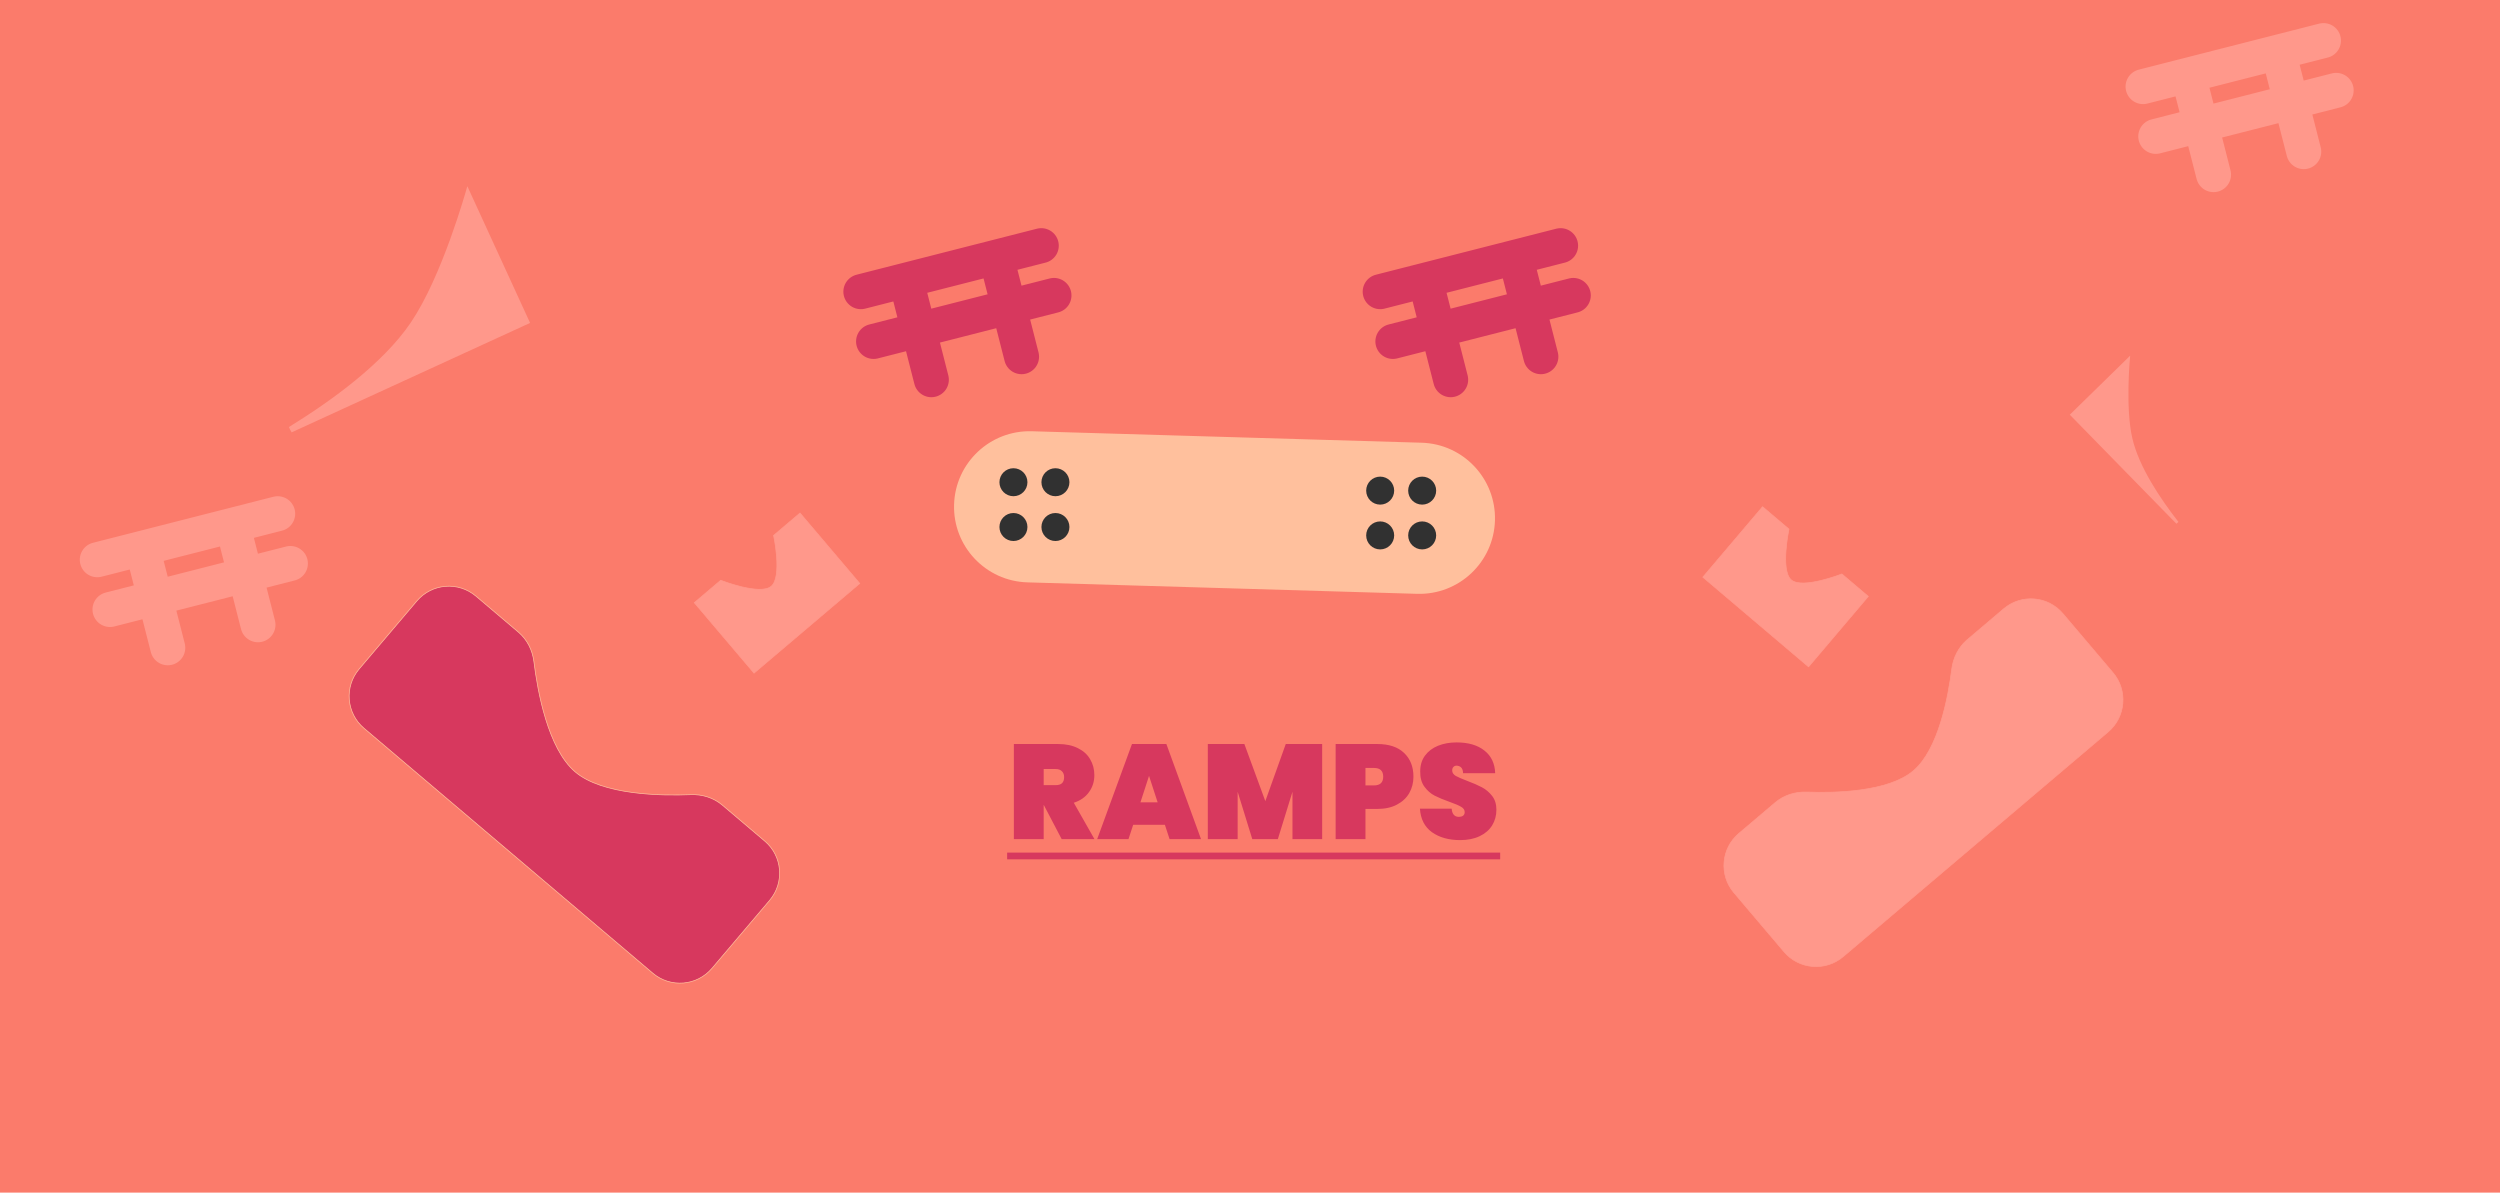
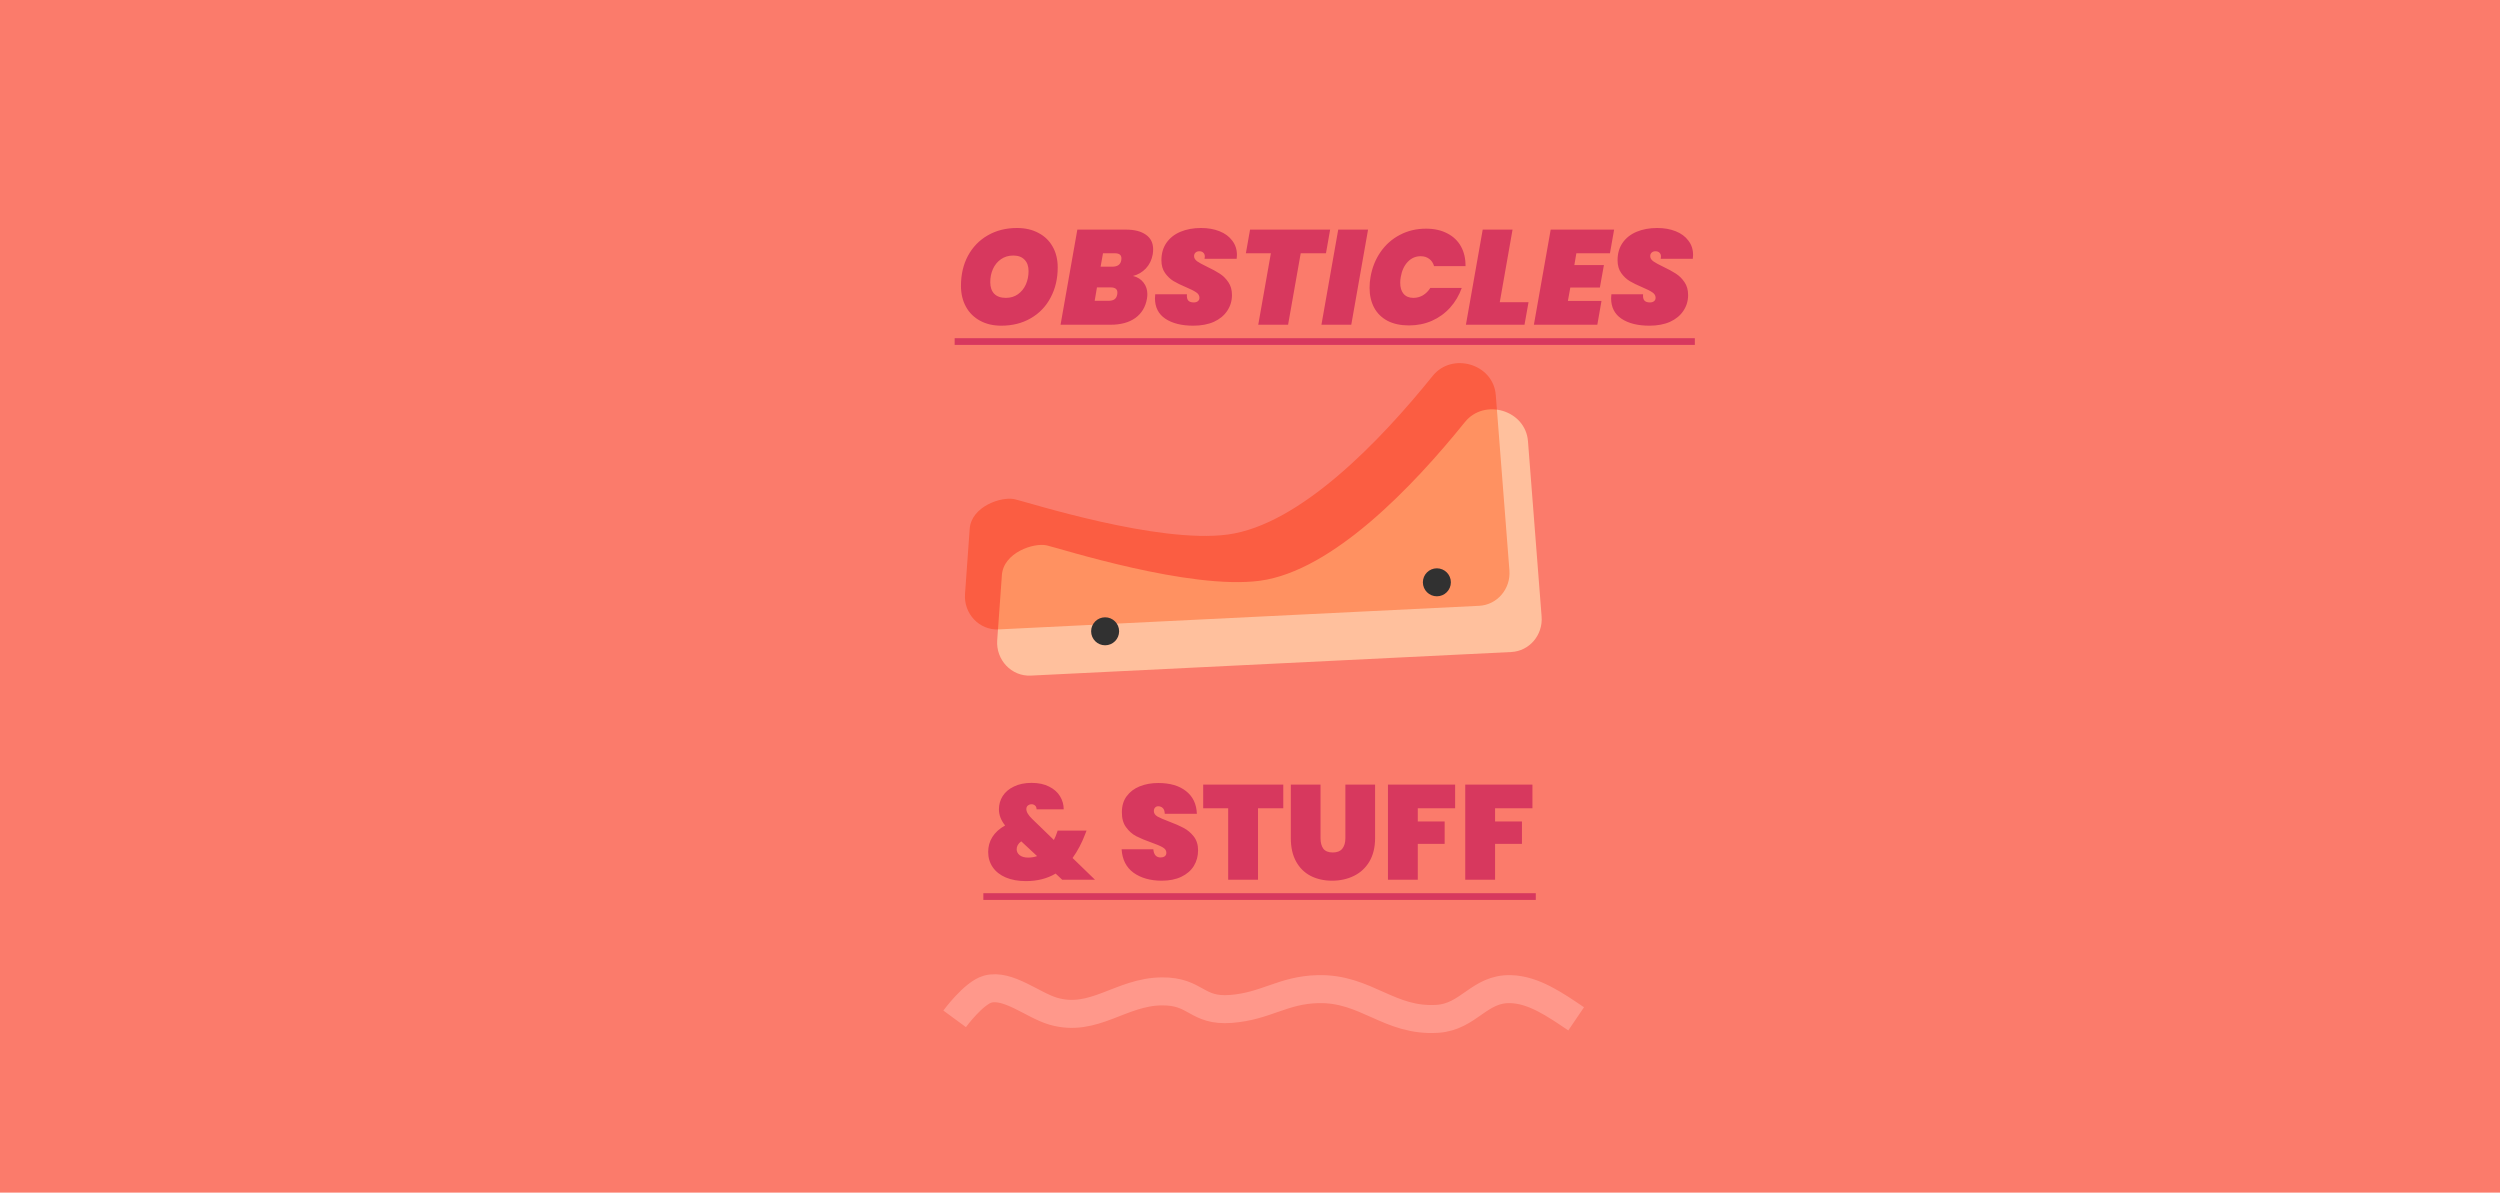
<svg xmlns="http://www.w3.org/2000/svg" width="3572" height="1704" viewBox="0 0 3572 1704" fill="none">
  <rect width="3572" height="1704" fill="#FB7B6B" />
-   <rect x="1360" y="828.907" width="216" height="773.161" rx="108" transform="rotate(-88.3157 1360 828.907)" fill="#FFC09D" />
-   <circle cx="1448" cy="689" r="20" fill="#313131" />
-   <circle cx="1448" cy="753" r="20" fill="#313131" />
-   <circle cx="1508" cy="689" r="20" fill="#313131" />
-   <circle cx="1508" cy="753" r="20" fill="#313131" />
-   <circle cx="1972" cy="701" r="20" fill="#313131" />
-   <circle cx="1972" cy="765" r="20" fill="#313131" />
-   <circle cx="2032" cy="701" r="20" fill="#313131" />
-   <circle cx="2032" cy="765" r="20" fill="#313131" />
-   <path d="M1516.95 1199L1491.42 1150.23H1491.22V1199H1448.6V1063.06H1511.96C1522.97 1063.06 1532.38 1065.05 1540.18 1069.02C1547.99 1072.86 1553.82 1078.17 1557.66 1084.95C1561.62 1091.61 1563.61 1099.16 1563.61 1107.61C1563.61 1116.7 1561.05 1124.76 1555.93 1131.8C1550.94 1138.84 1543.7 1143.9 1534.23 1146.97L1563.8 1199H1516.95ZM1491.22 1121.82H1508.12C1512.22 1121.82 1515.29 1120.92 1517.34 1119.13C1519.38 1117.21 1520.41 1114.26 1520.41 1110.3C1520.41 1106.71 1519.32 1103.9 1517.14 1101.85C1515.1 1099.8 1512.09 1098.78 1508.12 1098.78H1491.22V1121.82ZM1664.39 1178.46H1619.08L1612.36 1199H1567.62L1617.35 1063.06H1666.51L1716.04 1199H1671.11L1664.39 1178.46ZM1654.03 1146.39L1641.74 1108.57L1629.45 1146.39H1654.03ZM1889.12 1063.06V1199H1846.69V1131.22L1825.76 1199H1789.28L1768.35 1131.22V1199H1725.73V1063.06H1777.95L1807.9 1144.66L1837.09 1063.06H1889.12ZM2019.52 1109.72C2019.52 1118.3 2017.53 1126.1 2013.57 1133.14C2009.6 1140.06 2003.71 1145.56 1995.9 1149.66C1988.22 1153.75 1978.88 1155.8 1967.87 1155.8H1950.97V1199H1908.35V1063.06H1967.87C1984.51 1063.06 1997.25 1067.29 2006.08 1075.74C2015.04 1084.18 2019.52 1095.51 2019.52 1109.72ZM1963.07 1122.2C1971.9 1122.2 1976.32 1118.04 1976.32 1109.72C1976.32 1101.4 1971.9 1097.24 1963.07 1097.24H1950.97V1122.2H1963.07ZM2086.22 1200.34C2069.97 1200.34 2056.53 1196.57 2045.9 1189.02C2035.41 1181.34 2029.71 1170.14 2028.81 1155.42H2074.13C2074.77 1163.22 2078.22 1167.13 2084.49 1167.13C2086.8 1167.13 2088.72 1166.62 2090.25 1165.59C2091.92 1164.44 2092.75 1162.71 2092.75 1160.41C2092.75 1157.21 2091.02 1154.65 2087.57 1152.73C2084.11 1150.68 2078.73 1148.38 2071.44 1145.82C2062.73 1142.74 2055.5 1139.74 2049.74 1136.79C2044.11 1133.85 2039.25 1129.56 2035.15 1123.93C2031.05 1118.3 2029.07 1111.06 2029.2 1102.23C2029.2 1093.4 2031.44 1085.91 2035.92 1079.77C2040.53 1073.5 2046.73 1068.76 2054.54 1065.56C2062.48 1062.36 2071.37 1060.76 2081.23 1060.76C2097.87 1060.76 2111.05 1064.6 2120.78 1072.28C2130.64 1079.96 2135.82 1090.78 2136.33 1104.73H2090.45C2090.32 1100.89 2089.36 1098.14 2087.57 1096.47C2085.77 1094.81 2083.6 1093.98 2081.04 1093.98C2079.25 1093.98 2077.77 1094.62 2076.62 1095.9C2075.47 1097.05 2074.89 1098.71 2074.89 1100.89C2074.89 1103.96 2076.56 1106.52 2079.89 1108.57C2083.34 1110.49 2088.78 1112.86 2096.21 1115.67C2104.78 1118.87 2111.82 1121.94 2117.33 1124.89C2122.96 1127.83 2127.82 1131.93 2131.92 1137.18C2136.01 1142.42 2138.06 1149.02 2138.06 1156.95C2138.06 1165.27 2136.01 1172.76 2131.92 1179.42C2127.82 1185.94 2121.87 1191.06 2114.06 1194.78C2106.25 1198.49 2096.97 1200.34 2086.22 1200.34Z" fill="#D7385E" />
-   <path d="M1439 1218.2H2143.44V1227.8H1439V1218.2Z" fill="#D7385E" />
-   <path d="M2548.99 1359.88L2477.39 1275.46C2455.96 1250.19 2459.07 1212.33 2484.34 1190.89L2536.52 1146.64C2549.03 1136.03 2565.33 1131.06 2581.72 1131.69C2621.67 1133.23 2697.96 1131.71 2733.8 1101.3C2769.65 1070.9 2783.61 995.887 2788.61 956.219C2790.66 939.948 2798.23 924.674 2810.74 914.067L2862.92 869.809C2888.19 848.376 2926.05 851.487 2947.49 876.759L3019.09 961.18C3040.52 986.452 3037.41 1024.31 3012.14 1045.75L2633.56 1366.83C2608.29 1388.27 2570.42 1385.16 2548.99 1359.88Z" fill="#FF988B" stroke="#FF988B" />
-   <path d="M1077.35 961.763L992 861.131L1029.77 829.098C1029.77 829.098 1085.95 851.225 1101.96 837.648C1117.97 824.07 1105.31 765.033 1105.31 765.033L1143.07 733L1228.42 833.632L1077.35 961.763Z" fill="#FF988B" stroke="#FF988B" />
-   <path d="M2584.07 952.763L2669.42 852.131L2631.65 820.098C2631.65 820.098 2575.48 842.225 2559.47 828.648C2543.46 815.07 2556.12 756.033 2556.12 756.033L2518.35 724L2433 824.632L2584.07 952.763Z" fill="#FF988B" stroke="#FF988B" />
-   <path d="M1017.28 1383.54L1099.7 1286.36C1121.13 1261.09 1118.02 1223.23 1092.75 1201.8L1032.05 1150.31C1019.54 1139.71 1003.28 1134.72 986.897 1135.41C944.611 1137.18 860.906 1136 821.88 1102.9C782.854 1069.8 768.024 987.409 762.865 945.402C760.866 929.125 753.299 913.9 740.792 903.292L680.09 851.809C654.819 830.376 616.956 833.487 595.523 858.759L513.105 955.934C491.671 981.206 494.783 1019.07 520.054 1040.5L932.71 1390.49C957.982 1411.92 995.844 1408.81 1017.28 1383.54Z" fill="#D7385E" stroke="#FFC09D" />
-   <path d="M1230 416.753L1294.45 400.315M1487.78 351L1423.34 367.438M1423.34 367.438L1358.89 383.876L1294.45 400.315M1423.34 367.438L1294.45 400.315M1423.34 367.438L1459.61 509.66M1294.45 400.315L1330.72 542.536M1248.14 487.863L1505.92 422.111" stroke="#D7385E" stroke-width="50" stroke-linecap="round" />
-   <path d="M1972 416.753L2036.45 400.315M2229.78 351L2165.34 367.438M2165.34 367.438L2100.89 383.876L2036.45 400.315M2165.34 367.438L2036.45 400.315M2165.34 367.438L2201.61 509.66M2036.45 400.315L2072.72 542.536M1990.14 487.863L2247.92 422.111" stroke="#D7385E" stroke-width="50" stroke-linecap="round" />
-   <path d="M139 799.753L203.446 783.315M396.785 734L332.339 750.438M332.339 750.438L267.892 766.876L203.446 783.315M332.339 750.438L203.446 783.315M332.339 750.438L368.615 892.66M203.446 783.315L239.722 925.536M157.138 870.863L414.923 805.111" stroke="#FF988B" stroke-width="50" stroke-linecap="round" />
-   <path d="M3062 123.753L3126.45 107.315M3319.78 58L3255.34 74.438M3255.34 74.438L3190.89 90.876L3126.45 107.315M3255.34 74.438L3126.45 107.315M3255.34 74.438L3291.61 216.66M3126.45 107.315L3162.72 249.536M3080.14 194.863L3337.92 129.111" stroke="#FF988B" stroke-width="50" stroke-linecap="round" />
-   <path d="M757.297 461.226L667.941 266.501C667.863 266.331 667.627 266.305 667.577 266.485C665.203 275.055 631.495 395.006 587.036 460.724C547.732 518.825 474.626 572.082 412.784 610.155C412.558 610.295 416.464 617.849 416.706 617.738L757.199 461.492C757.299 461.446 757.343 461.327 757.297 461.226Z" fill="#FF988B" />
-   <path d="M2957.38 592.461L3043.4 508.345C3043.47 508.28 3043.58 508.315 3043.57 508.408C3043.11 513.158 3036.62 582.971 3046.72 626.43C3056.19 667.175 3086.75 712.726 3112.58 745.722C3112.66 745.827 3109.74 748.43 3109.65 748.334L2957.38 592.603C2957.34 592.563 2957.34 592.5 2957.38 592.461Z" fill="#FF988B" />
+   <path d="M1472.78 965.299C1445.28 966.649 1422.79 942.917 1424.82 914.694C1426.85 886.471 1429.2 853.693 1431.5 821.629C1433.8 789.564 1476.97 775.032 1495.74 779.266C1514.5 783.5 1700.54 843.343 1800.47 829.712C1903.75 815.624 2018.65 695.438 2093.07 603.04C2120.76 568.676 2179.69 585.842 2183.16 630.391C2183.16 630.391 2200.59 854.491 2202.65 880.948C2204.71 907.405 2185.11 930.321 2159.33 931.586C2133.56 932.852 1500.27 963.949 1472.78 965.299Z" fill="#FFC09D" />
+   <g style="mix-blend-mode:multiply">
+     <path d="M1426.78 899.299C1399.28 900.649 1376.79 876.917 1378.82 848.694C1380.85 820.471 1383.2 787.693 1385.5 755.629C1387.8 723.564 1430.97 709.032 1449.74 713.266C1468.5 717.5 1654.54 777.343 1754.47 763.712C1857.75 749.624 1972.65 629.438 2047.07 537.04C2074.76 502.676 2133.69 519.842 2137.16 564.391C2137.16 564.391 2154.59 788.491 2156.65 814.948C2158.71 841.405 2139.11 864.321 2113.33 865.586C2087.56 866.852 1454.27 897.949 1426.78 899.299Z" fill="#FFC09D" />
+   </g>
+   <path d="M1599 902C1599 913.046 1590.05 922 1579 922C1567.95 922 1559 913.046 1559 902C1559 890.954 1567.95 882 1579 882C1590.05 882 1599 890.954 1599 902Z" fill="#313131" />
+   <circle cx="2053" cy="832" r="20" fill="#313131" />
+   <path d="M1430.62 465.344C1419.1 465.344 1408.99 462.976 1400.29 458.24C1391.58 453.504 1384.86 446.848 1380.13 438.272C1375.39 429.568 1373.02 419.648 1373.02 408.512C1373.02 392.256 1376.35 377.92 1383.01 365.504C1389.79 352.96 1399.2 343.232 1411.23 336.32C1423.39 329.28 1437.34 325.76 1453.09 325.76C1464.86 325.76 1475.1 328.128 1483.81 332.864C1492.64 337.472 1499.42 344.064 1504.16 352.64C1508.9 361.088 1511.26 370.88 1511.26 382.016C1511.26 398.144 1507.87 412.544 1501.09 425.216C1494.43 437.888 1484.96 447.744 1472.67 454.784C1460.51 461.824 1446.5 465.344 1430.62 465.344ZM1437.15 425.6C1443.81 425.6 1449.57 423.872 1454.43 420.416C1459.42 416.832 1463.2 412.16 1465.76 406.4C1468.32 400.512 1469.6 394.176 1469.6 387.392C1469.6 380.352 1467.68 374.912 1463.84 371.072C1460.13 367.104 1454.75 365.12 1447.71 365.12C1441.06 365.12 1435.23 366.848 1430.24 370.304C1425.25 373.76 1421.41 378.432 1418.72 384.32C1416.16 390.08 1414.88 396.352 1414.88 403.136C1414.88 410.176 1416.74 415.68 1420.45 419.648C1424.29 423.616 1429.86 425.6 1437.15 425.6ZM1647.02 363.392C1645.62 371.328 1642.35 378.048 1637.23 383.552C1632.11 388.928 1625.97 392.512 1618.8 394.304C1625.46 395.968 1630.51 399.168 1633.97 403.904C1637.55 408.512 1639.34 413.952 1639.34 420.224C1639.34 422.272 1639.15 424.448 1638.77 426.752C1636.72 438.656 1631.15 447.872 1622.06 454.4C1613.1 460.8 1601.26 464 1586.54 464H1515.31L1539.31 328.064H1608.62C1620.91 328.064 1630.45 330.496 1637.23 335.36C1644.14 340.096 1647.6 347.072 1647.6 356.288C1647.6 358.464 1647.41 360.832 1647.02 363.392ZM1602.1 371.648C1602.22 371.008 1602.29 370.176 1602.29 369.152C1602.29 366.592 1601.46 364.736 1599.79 363.584C1598.26 362.432 1595.82 361.856 1592.5 361.856H1575.98L1572.53 381.056H1589.04C1592.88 381.056 1595.89 380.288 1598.06 378.752C1600.24 377.216 1601.58 374.848 1602.1 371.648ZM1596.34 420.416C1596.46 419.776 1596.53 418.944 1596.53 417.92C1596.53 413.056 1593.26 410.624 1586.74 410.624H1567.34L1564.08 429.824H1583.47C1587.31 429.824 1590.26 429.12 1592.3 427.712C1594.48 426.176 1595.82 423.744 1596.34 420.416ZM1704.93 465.344C1688.29 465.344 1674.98 462.016 1664.99 455.36C1655.14 448.704 1650.21 438.976 1650.21 426.176C1650.21 424.896 1650.34 422.976 1650.59 420.416H1695.91C1695.52 424.384 1696.1 427.328 1697.63 429.248C1699.3 431.168 1701.99 432.128 1705.7 432.128C1708 432.128 1709.92 431.552 1711.46 430.4C1712.99 429.248 1713.76 427.584 1713.76 425.408C1713.76 422.336 1712.23 419.776 1709.15 417.728C1706.21 415.68 1701.41 413.248 1694.75 410.432C1687.46 407.36 1681.44 404.416 1676.71 401.6C1672.1 398.784 1668.07 394.944 1664.61 390.08C1661.15 385.216 1659.43 379.136 1659.43 371.84C1659.43 362.24 1661.79 353.984 1666.53 347.072C1671.39 340.032 1678.11 334.72 1686.69 331.136C1695.27 327.552 1705.06 325.76 1716.07 325.76C1725.92 325.76 1734.69 327.296 1742.37 330.368C1750.18 333.44 1756.26 337.92 1760.61 343.808C1765.09 349.568 1767.33 356.416 1767.33 364.352C1767.33 365.376 1767.2 367.168 1766.95 369.728H1721.06C1721.31 368.192 1721.44 367.168 1721.44 366.656C1721.44 364.224 1720.74 362.368 1719.33 361.088C1717.92 359.68 1716 358.976 1713.57 358.976C1711.39 358.976 1709.6 359.616 1708.19 360.896C1706.79 362.176 1706.08 363.84 1706.08 365.888C1706.08 368.704 1707.55 371.2 1710.5 373.376C1713.44 375.424 1718.11 377.984 1724.51 381.056C1731.81 384.512 1737.83 387.776 1742.56 390.848C1747.43 393.92 1751.59 398.016 1755.04 403.136C1758.5 408.128 1760.23 414.272 1760.23 421.568C1760.23 429.888 1757.99 437.376 1753.51 444.032C1749.15 450.688 1742.82 455.936 1734.5 459.776C1726.18 463.488 1716.32 465.344 1704.93 465.344ZM1900.5 328.064L1894.55 361.856H1858.45L1840.41 464H1797.78L1815.83 361.856H1780.12L1786.07 328.064H1900.5ZM1954.69 328.064L1930.69 464H1888.06L1912.06 328.064H1954.69ZM1958.19 395.84C1960.5 382.4 1965.3 370.432 1972.59 359.936C1979.89 349.44 1989.11 341.312 2000.24 335.552C2011.38 329.664 2023.79 326.72 2037.49 326.72C2049.27 326.72 2059.38 328.96 2067.83 333.44C2076.4 337.792 2082.93 344 2087.41 352.064C2091.89 360.128 2094.07 369.536 2093.94 380.288H2049.01C2047.73 375.808 2045.43 372.352 2042.1 369.92C2038.77 367.36 2034.67 366.08 2029.81 366.08C2022.64 366.08 2016.5 368.768 2011.38 374.144C2006.26 379.52 2002.93 386.752 2001.39 395.84C2000.88 398.4 2000.63 401.152 2000.63 404.096C2000.63 410.752 2002.23 416 2005.43 419.84C2008.75 423.68 2013.43 425.6 2019.44 425.6C2024.31 425.6 2028.85 424.384 2033.07 421.952C2037.3 419.392 2040.82 415.872 2043.63 411.392H2088.56C2084.72 422.144 2079.15 431.552 2071.86 439.616C2064.56 447.68 2055.86 453.952 2045.75 458.432C2035.76 462.784 2024.88 464.96 2013.11 464.96C2001.2 464.96 1991.03 462.784 1982.58 458.432C1974.13 453.952 1967.73 447.68 1963.38 439.616C1959.03 431.424 1956.85 421.952 1956.85 411.2C1956.85 405.952 1957.3 400.832 1958.19 395.84ZM2142.88 431.744H2183.97L2178.21 464H2094.5L2118.5 328.064H2161.12L2142.88 431.744ZM2252.3 361.856L2249.42 378.752H2291.66L2285.9 410.816H2243.66L2240.2 430.016H2288.2L2282.25 464H2191.62L2215.62 328.064H2306.25L2300.3 361.856H2252.3ZM2356.68 465.344C2340.04 465.344 2326.73 462.016 2316.74 455.36C2306.89 448.704 2301.96 438.976 2301.96 426.176C2301.96 424.896 2302.09 422.976 2302.34 420.416H2347.66C2347.27 424.384 2347.85 427.328 2349.38 429.248C2351.05 431.168 2353.74 432.128 2357.45 432.128C2359.75 432.128 2361.67 431.552 2363.21 430.4C2364.74 429.248 2365.51 427.584 2365.51 425.408C2365.51 422.336 2363.98 419.776 2360.9 417.728C2357.96 415.68 2353.16 413.248 2346.5 410.432C2339.21 407.36 2333.19 404.416 2328.46 401.6C2323.85 398.784 2319.82 394.944 2316.36 390.08C2312.9 385.216 2311.18 379.136 2311.18 371.84C2311.18 362.24 2313.54 353.984 2318.28 347.072C2323.14 340.032 2329.86 334.72 2338.44 331.136C2347.02 327.552 2356.81 325.76 2367.82 325.76C2377.67 325.76 2386.44 327.296 2394.12 330.368C2401.93 333.44 2408.01 337.92 2412.36 343.808C2416.84 349.568 2419.08 356.416 2419.08 364.352C2419.08 365.376 2418.95 367.168 2418.7 369.728H2372.81C2373.06 368.192 2373.19 367.168 2373.19 366.656C2373.19 364.224 2372.49 362.368 2371.08 361.088C2369.67 359.68 2367.75 358.976 2365.32 358.976C2363.14 358.976 2361.35 359.616 2359.94 360.896C2358.54 362.176 2357.83 363.84 2357.83 365.888C2357.83 368.704 2359.3 371.2 2362.25 373.376C2365.19 375.424 2369.86 377.984 2376.26 381.056C2383.56 384.512 2389.58 387.776 2394.31 390.848C2399.18 393.92 2403.34 398.016 2406.79 403.136C2410.25 408.128 2411.98 414.272 2411.98 421.568C2411.98 429.888 2409.74 437.376 2405.26 444.032C2400.9 450.688 2394.57 455.936 2386.25 459.776C2377.93 463.488 2368.07 465.344 2356.68 465.344Z" fill="#D7385E" />
+   <path d="M1364 483.2H2421.58V492.8H1364V483.2Z" fill="#D7385E" />
+   <path d="M1517.7 1257L1508.3 1248.17C1496.26 1255.34 1482.12 1258.92 1465.86 1258.92C1454.86 1258.92 1445.26 1257.19 1437.06 1253.74C1429 1250.28 1422.79 1245.42 1418.44 1239.14C1414.09 1232.74 1411.91 1225.45 1411.91 1217.26C1411.91 1209.45 1413.9 1202.34 1417.86 1195.94C1421.96 1189.42 1428.04 1183.91 1436.1 1179.43C1430.22 1172.14 1427.27 1164.46 1427.27 1156.39C1427.27 1149.48 1429.06 1143.14 1432.65 1137.38C1436.36 1131.62 1441.74 1127.08 1448.78 1123.75C1455.82 1120.3 1464.2 1118.57 1473.93 1118.57C1483.78 1118.57 1492.17 1120.36 1499.08 1123.94C1505.99 1127.4 1511.18 1132.01 1514.63 1137.77C1518.09 1143.53 1519.82 1149.74 1519.82 1156.39H1481.03C1481.03 1153.96 1480.33 1152.17 1478.92 1151.02C1477.51 1149.74 1475.85 1149.1 1473.93 1149.1C1471.88 1149.1 1470.09 1149.74 1468.55 1151.02C1467.14 1152.17 1466.44 1153.83 1466.44 1156.01C1466.44 1160.1 1469.26 1164.84 1474.89 1170.22L1505.8 1200.17C1507.59 1196.71 1509.19 1192.81 1510.6 1188.46L1511.18 1186.73H1552.46L1550.54 1191.72C1545.67 1204.52 1539.66 1215.91 1532.49 1225.9L1564.55 1257H1517.7ZM1468.94 1225.32C1473.54 1225.32 1477.83 1224.62 1481.8 1223.21L1459.14 1202.09C1456.97 1203.62 1455.3 1205.42 1454.15 1207.46C1453.13 1209.38 1452.62 1211.37 1452.62 1213.42C1452.62 1216.74 1454.02 1219.56 1456.84 1221.86C1459.78 1224.17 1463.82 1225.32 1468.94 1225.32ZM1659.97 1258.34C1643.72 1258.34 1630.28 1254.57 1619.65 1247.02C1609.16 1239.34 1603.46 1228.14 1602.56 1213.42H1647.88C1648.52 1221.22 1651.97 1225.13 1658.24 1225.13C1660.55 1225.13 1662.47 1224.62 1664 1223.59C1665.67 1222.44 1666.5 1220.71 1666.5 1218.41C1666.5 1215.21 1664.77 1212.65 1661.32 1210.73C1657.86 1208.68 1652.48 1206.38 1645.19 1203.82C1636.48 1200.74 1629.25 1197.74 1623.49 1194.79C1617.86 1191.85 1613 1187.56 1608.9 1181.93C1604.8 1176.3 1602.82 1169.06 1602.95 1160.23C1602.95 1151.4 1605.19 1143.91 1609.67 1137.77C1614.28 1131.5 1620.48 1126.76 1628.29 1123.56C1636.23 1120.36 1645.12 1118.76 1654.98 1118.76C1671.62 1118.76 1684.8 1122.6 1694.53 1130.28C1704.39 1137.96 1709.57 1148.78 1710.08 1162.73H1664.2C1664.07 1158.89 1663.11 1156.14 1661.32 1154.47C1659.52 1152.81 1657.35 1151.98 1654.79 1151.98C1653 1151.98 1651.52 1152.62 1650.37 1153.9C1649.22 1155.05 1648.64 1156.71 1648.64 1158.89C1648.64 1161.96 1650.31 1164.52 1653.64 1166.57C1657.09 1168.49 1662.53 1170.86 1669.96 1173.67C1678.53 1176.87 1685.57 1179.94 1691.08 1182.89C1696.71 1185.83 1701.57 1189.93 1705.67 1195.18C1709.76 1200.42 1711.81 1207.02 1711.81 1214.95C1711.81 1223.27 1709.76 1230.76 1705.67 1237.42C1701.57 1243.94 1695.62 1249.06 1687.81 1252.78C1680 1256.49 1670.72 1258.34 1659.97 1258.34ZM1833.54 1121.06V1154.86H1797.44V1257H1754.82V1154.86H1719.11V1121.06H1833.54ZM1886.76 1121.06V1197.67C1886.76 1203.94 1888.11 1208.94 1890.8 1212.65C1893.61 1216.23 1898.09 1218.02 1904.24 1218.02C1910.38 1218.02 1914.92 1216.23 1917.87 1212.65C1920.81 1208.94 1922.28 1203.94 1922.28 1197.67V1121.06H1964.72V1197.67C1964.72 1210.6 1962.03 1221.67 1956.65 1230.89C1951.28 1239.98 1943.92 1246.82 1934.57 1251.43C1925.23 1256.04 1914.8 1258.34 1903.28 1258.34C1891.76 1258.34 1881.52 1256.04 1872.56 1251.43C1863.72 1246.82 1856.81 1239.98 1851.82 1230.89C1846.83 1221.8 1844.33 1210.73 1844.33 1197.67V1121.06H1886.76ZM2079.1 1121.06V1154.86H2025.72V1173.67H2064.12V1205.74H2025.72V1257H1983.1V1121.06H2079.1ZM2189.54 1121.06V1154.86H2136.16V1173.67H2174.56V1205.74H2136.16V1257H2093.54V1121.06H2189.54Z" fill="#D7385E" />
+   <path d="M1405 1276.2H2194.34V1285.8H1405V1276.2Z" fill="#D7385E" />
+   <path d="M1364 1455.72C1364 1455.72 1391.17 1418.72 1411.28 1413.27C1440.34 1405.4 1475.79 1436.3 1504.81 1444.78C1562.97 1461.79 1601.19 1416.99 1660 1416.48C1709.69 1416.05 1709.02 1445.36 1758.67 1441.57C1808.93 1437.74 1832.73 1414.53 1883.03 1413.27C1951.95 1411.55 1984.75 1460.1 2053.64 1455.72C2098.72 1452.85 2113.37 1411.99 2158.47 1413.27C2191.07 1414.2 2221.18 1434.82 2252 1455.72" stroke="#FF988B" stroke-width="40" />
</svg>
